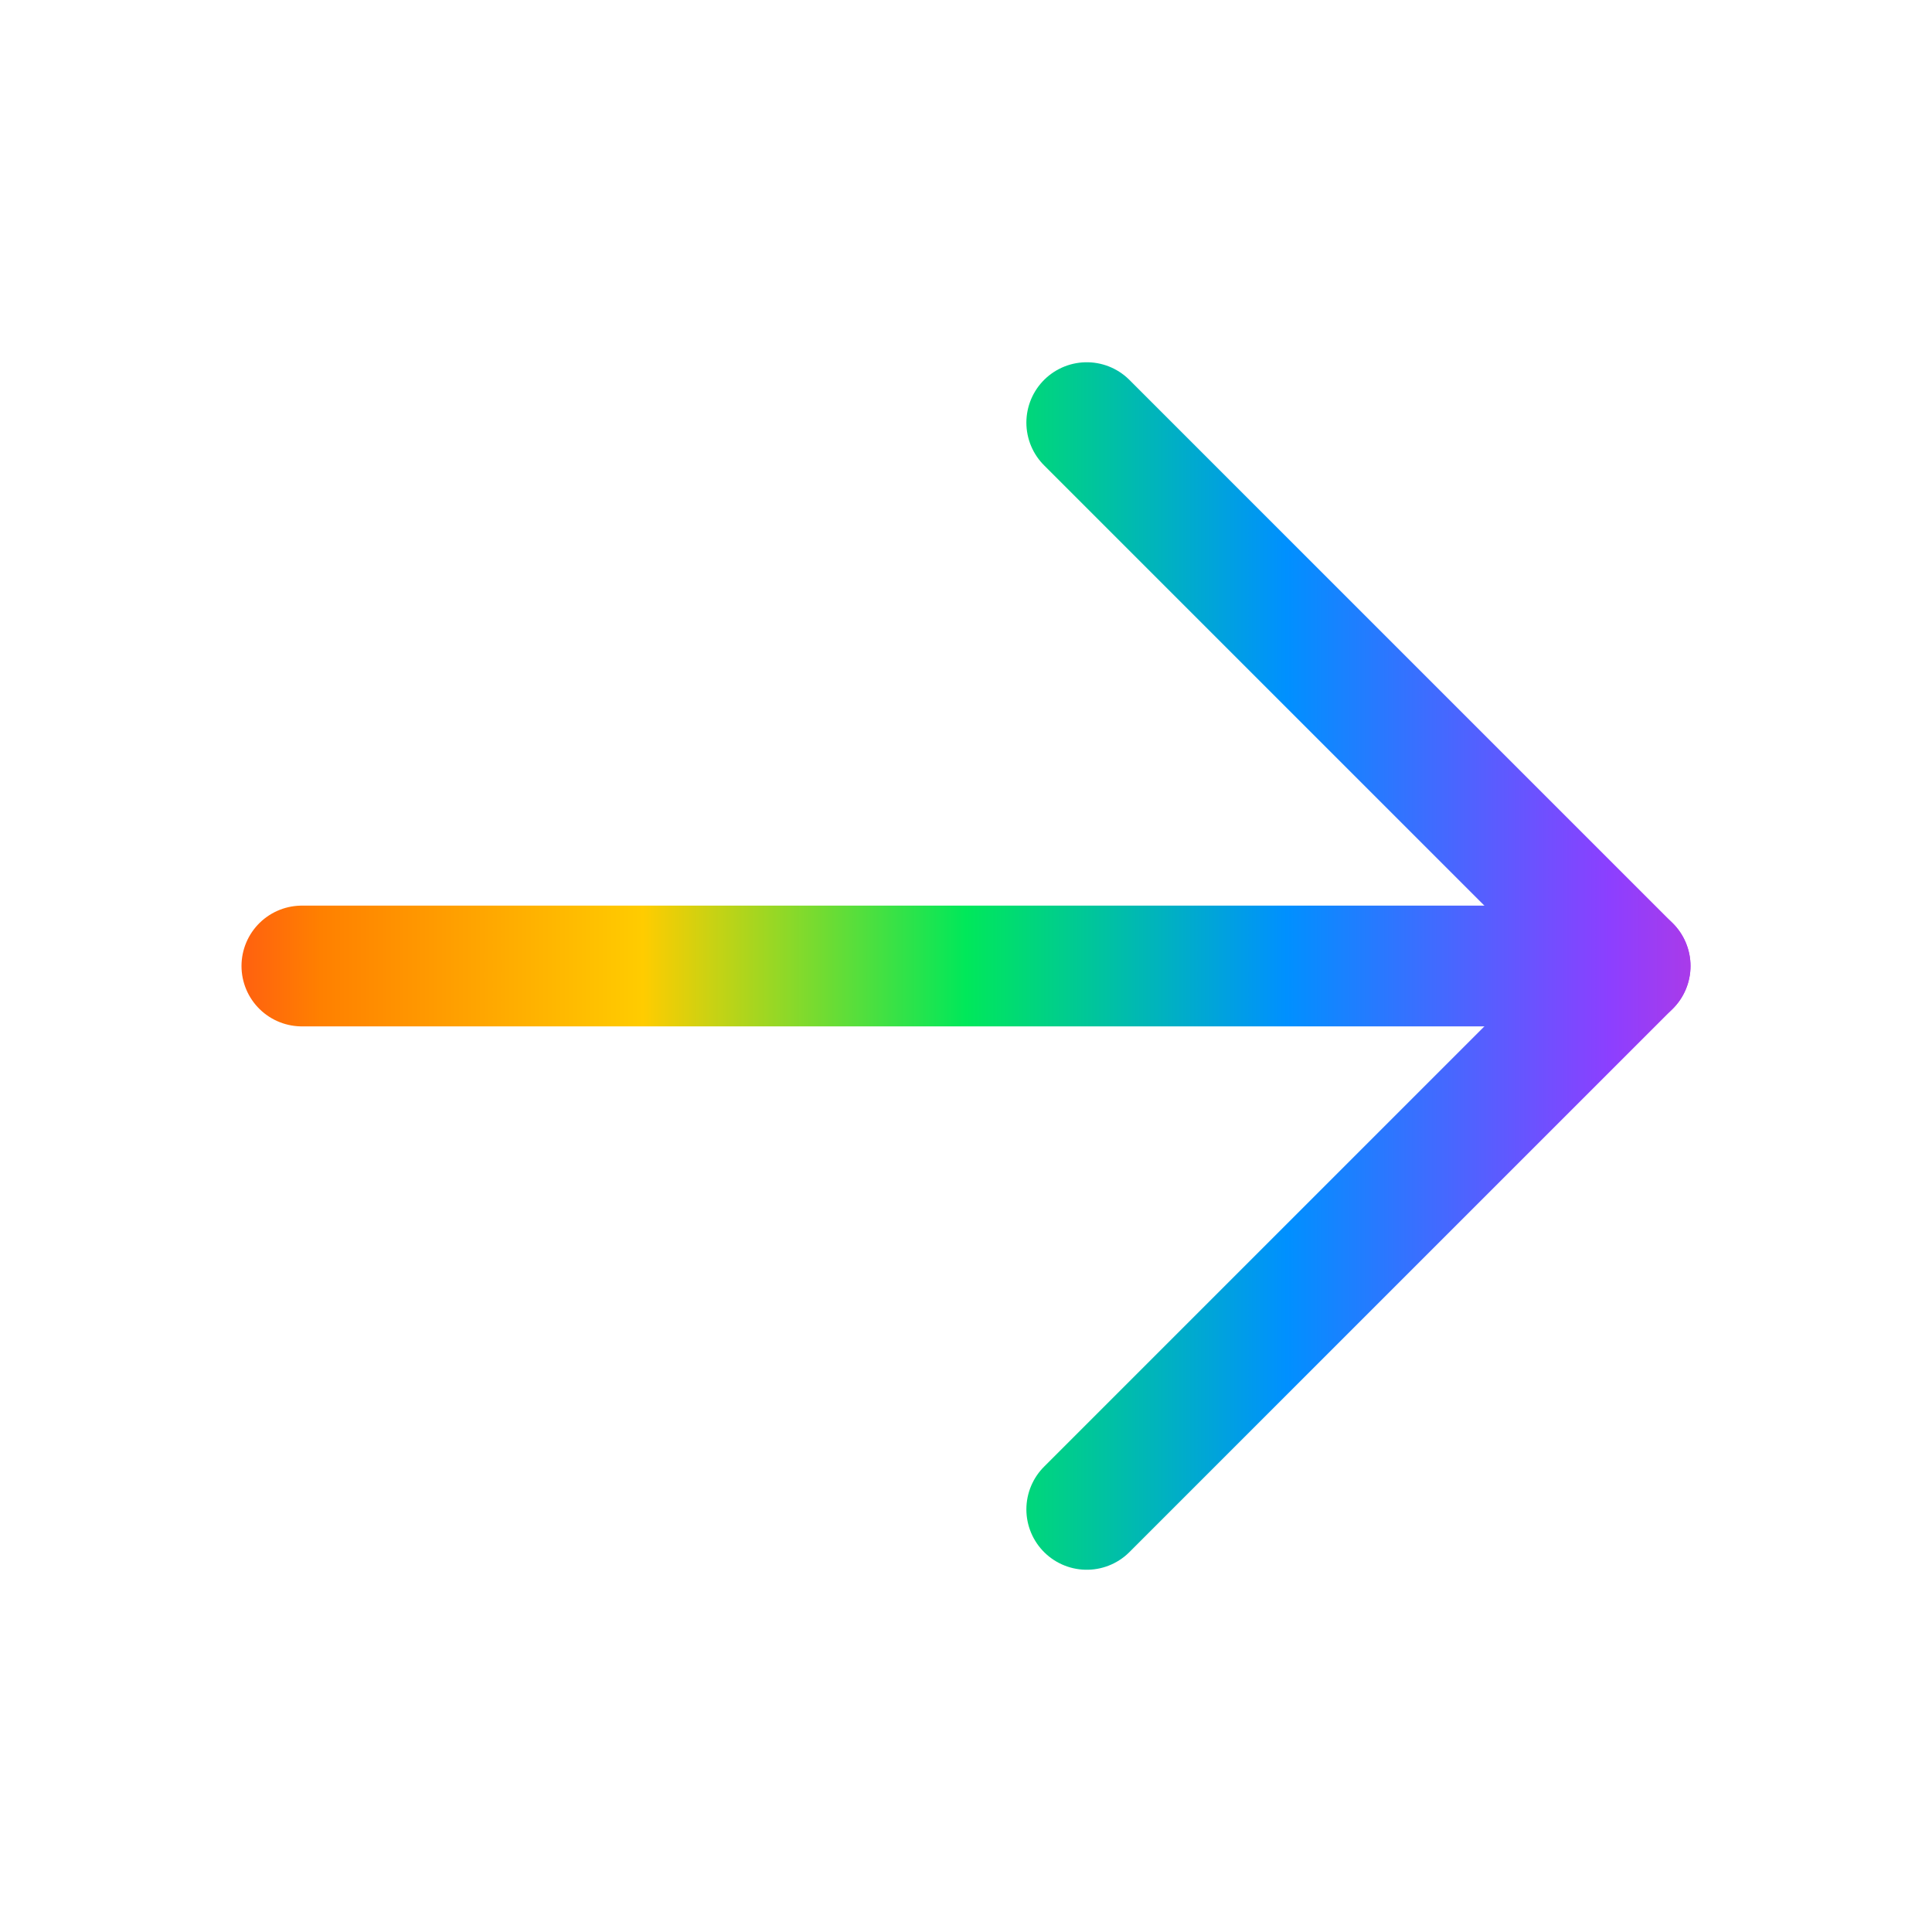
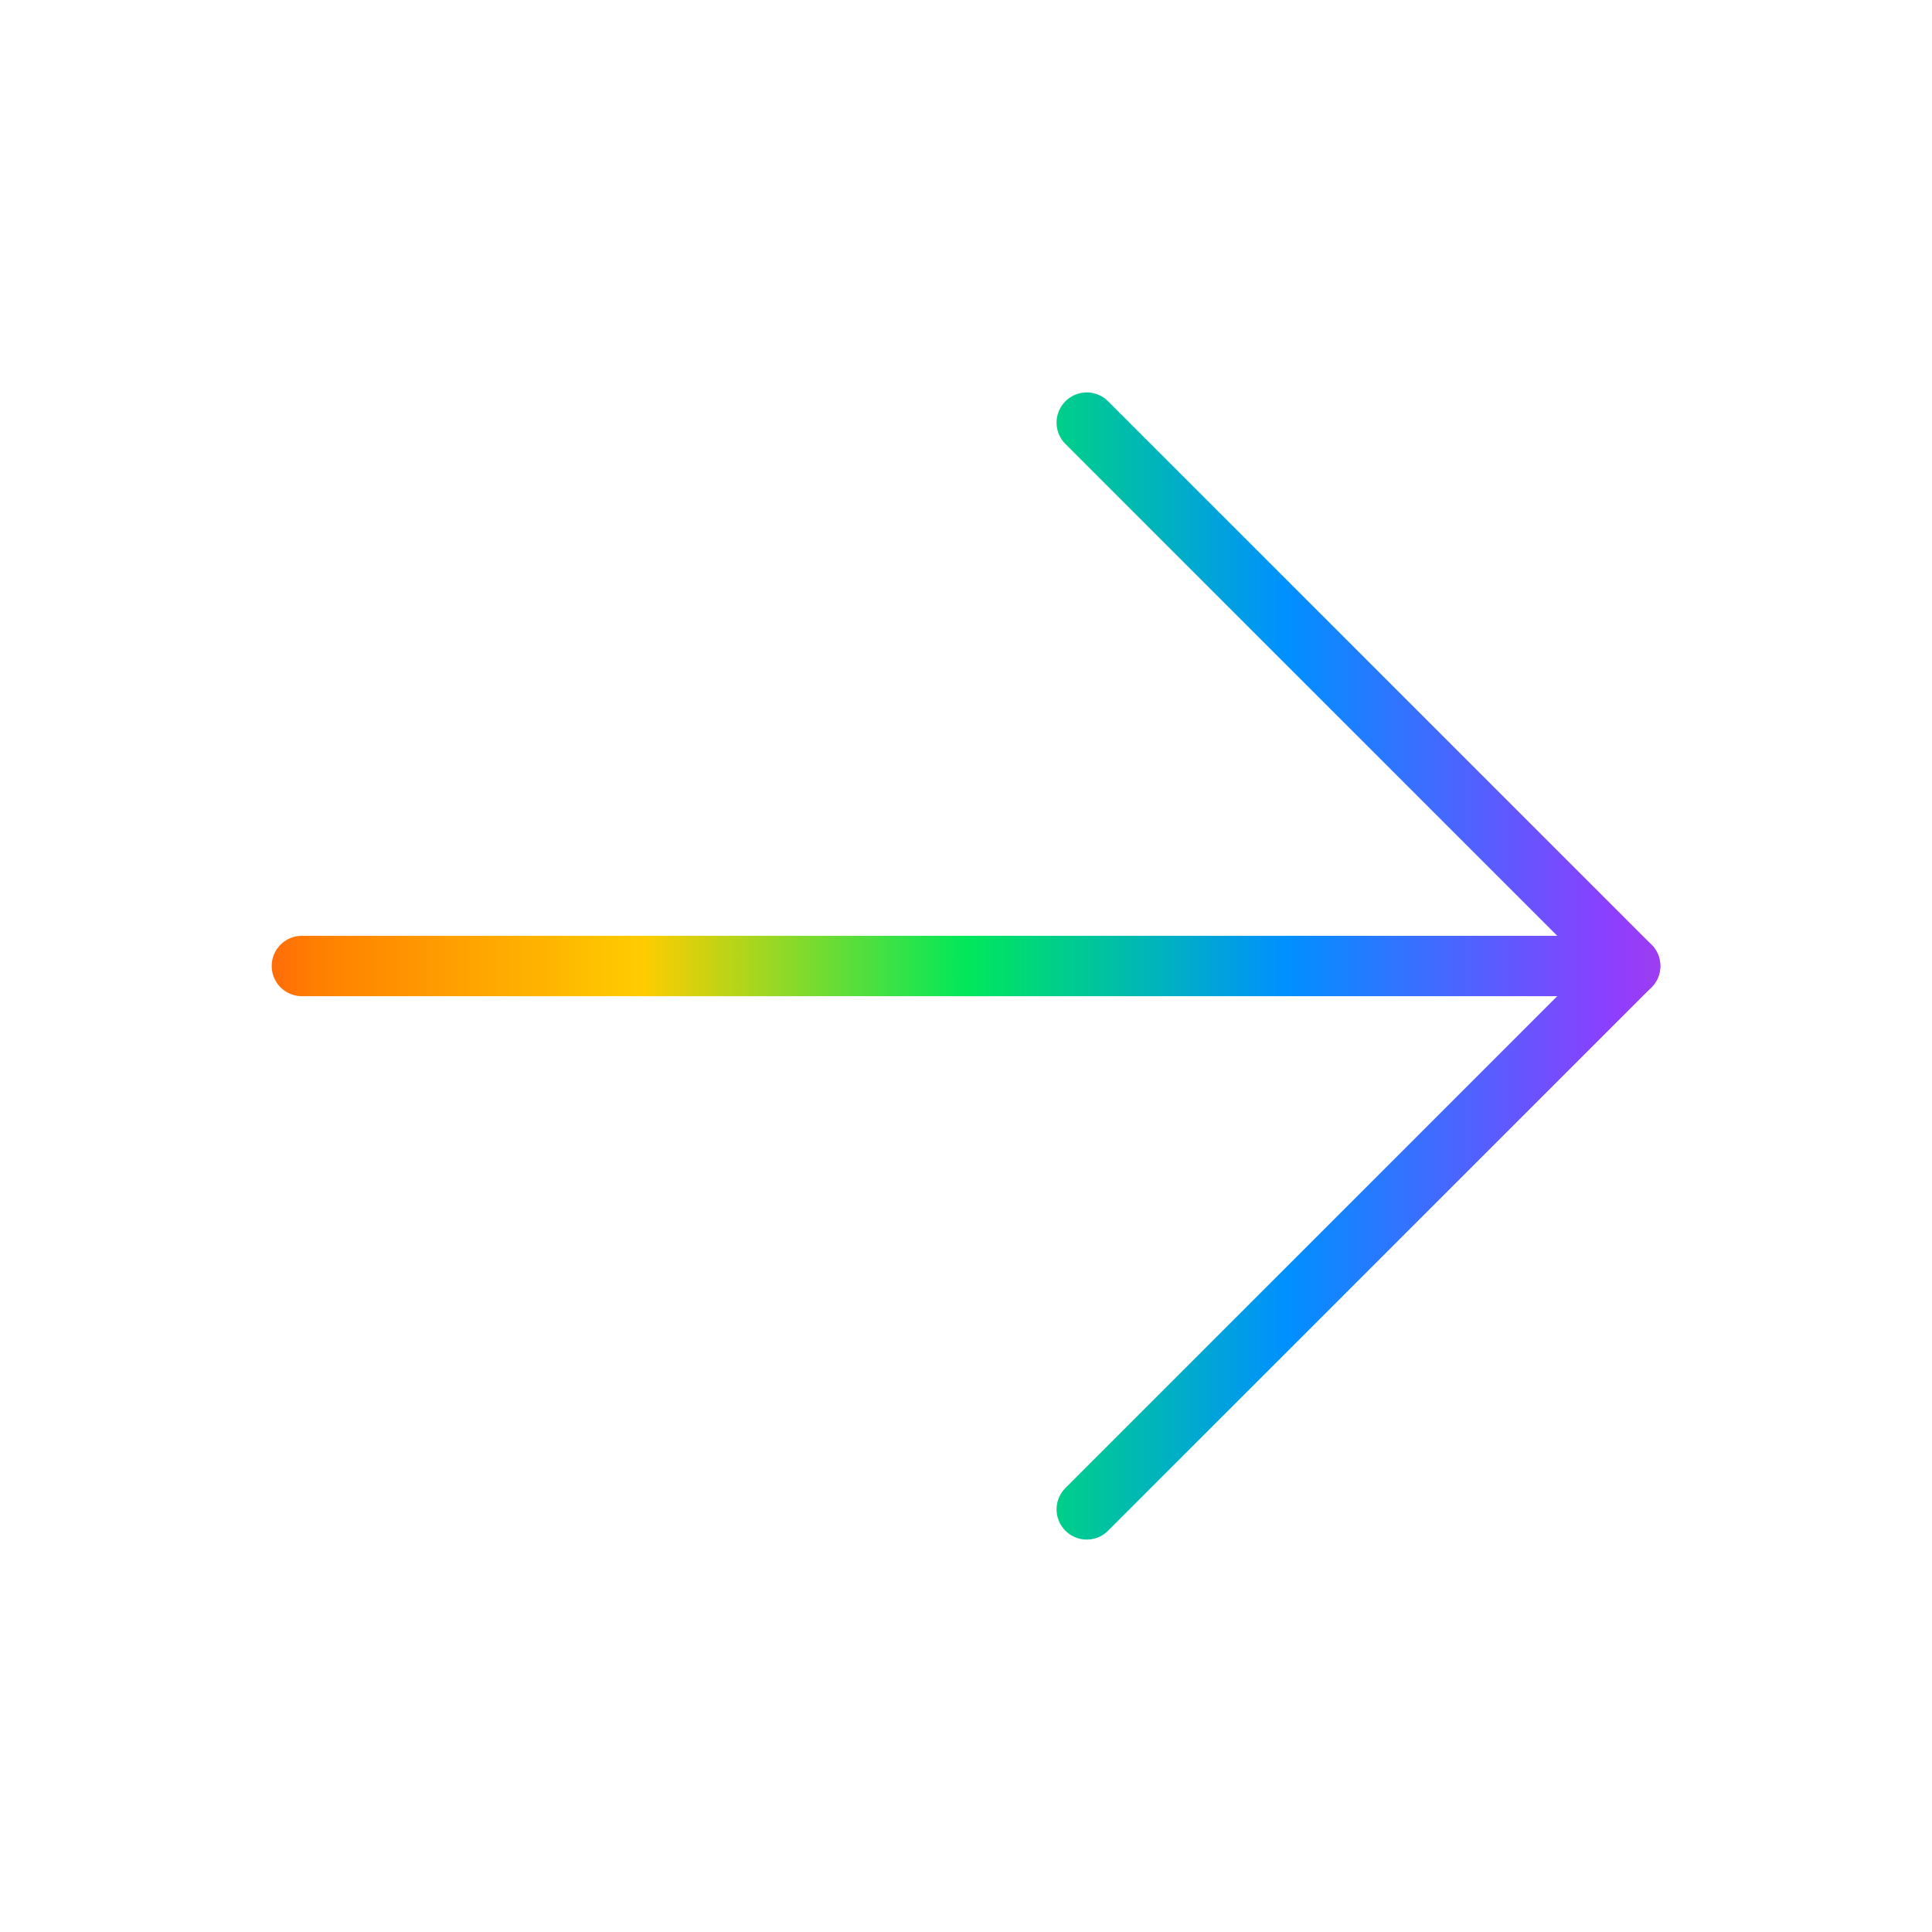
<svg xmlns="http://www.w3.org/2000/svg" viewBox="0 0 256 256">
  <rect width="256" height="256" fill="none" />
  <defs>
    <linearGradient id="rg" x1="0" y1="128" x2="256" y2="128" gradientUnits="userSpaceOnUse">
      <stop offset="0%" stop-color="#ff0040" />
      <stop offset="16.6%" stop-color="#ff8000" />
      <stop offset="33.3%" stop-color="#ffcc00" />
      <stop offset="50%" stop-color="#00e85a" />
      <stop offset="66.6%" stop-color="#0090ff" />
      <stop offset="83.3%" stop-color="#8c3fff" />
      <stop offset="100%" stop-color="#ff2eaa" />
    </linearGradient>
  </defs>
-   <line x1="40" y1="128" x2="216" y2="128" fill="none" stroke="url(#rg)" stroke-linecap="round" stroke-linejoin="round" stroke-width="16" />
-   <polyline points="144 56 216 128 144 200" fill="none" stroke="url(#rg)" stroke-linecap="round" stroke-linejoin="round" stroke-width="16" />
+   <line x1="40" y1="128" x2="216" y2="128" fill="none" stroke="url(#rg)" stroke-linecap="round" stroke-linejoin="round" stroke-width="8" />
+   <polyline points="144 56 216 128 144 200" fill="none" stroke="url(#rg)" stroke-linecap="round" stroke-linejoin="round" stroke-width="8" />
</svg>
